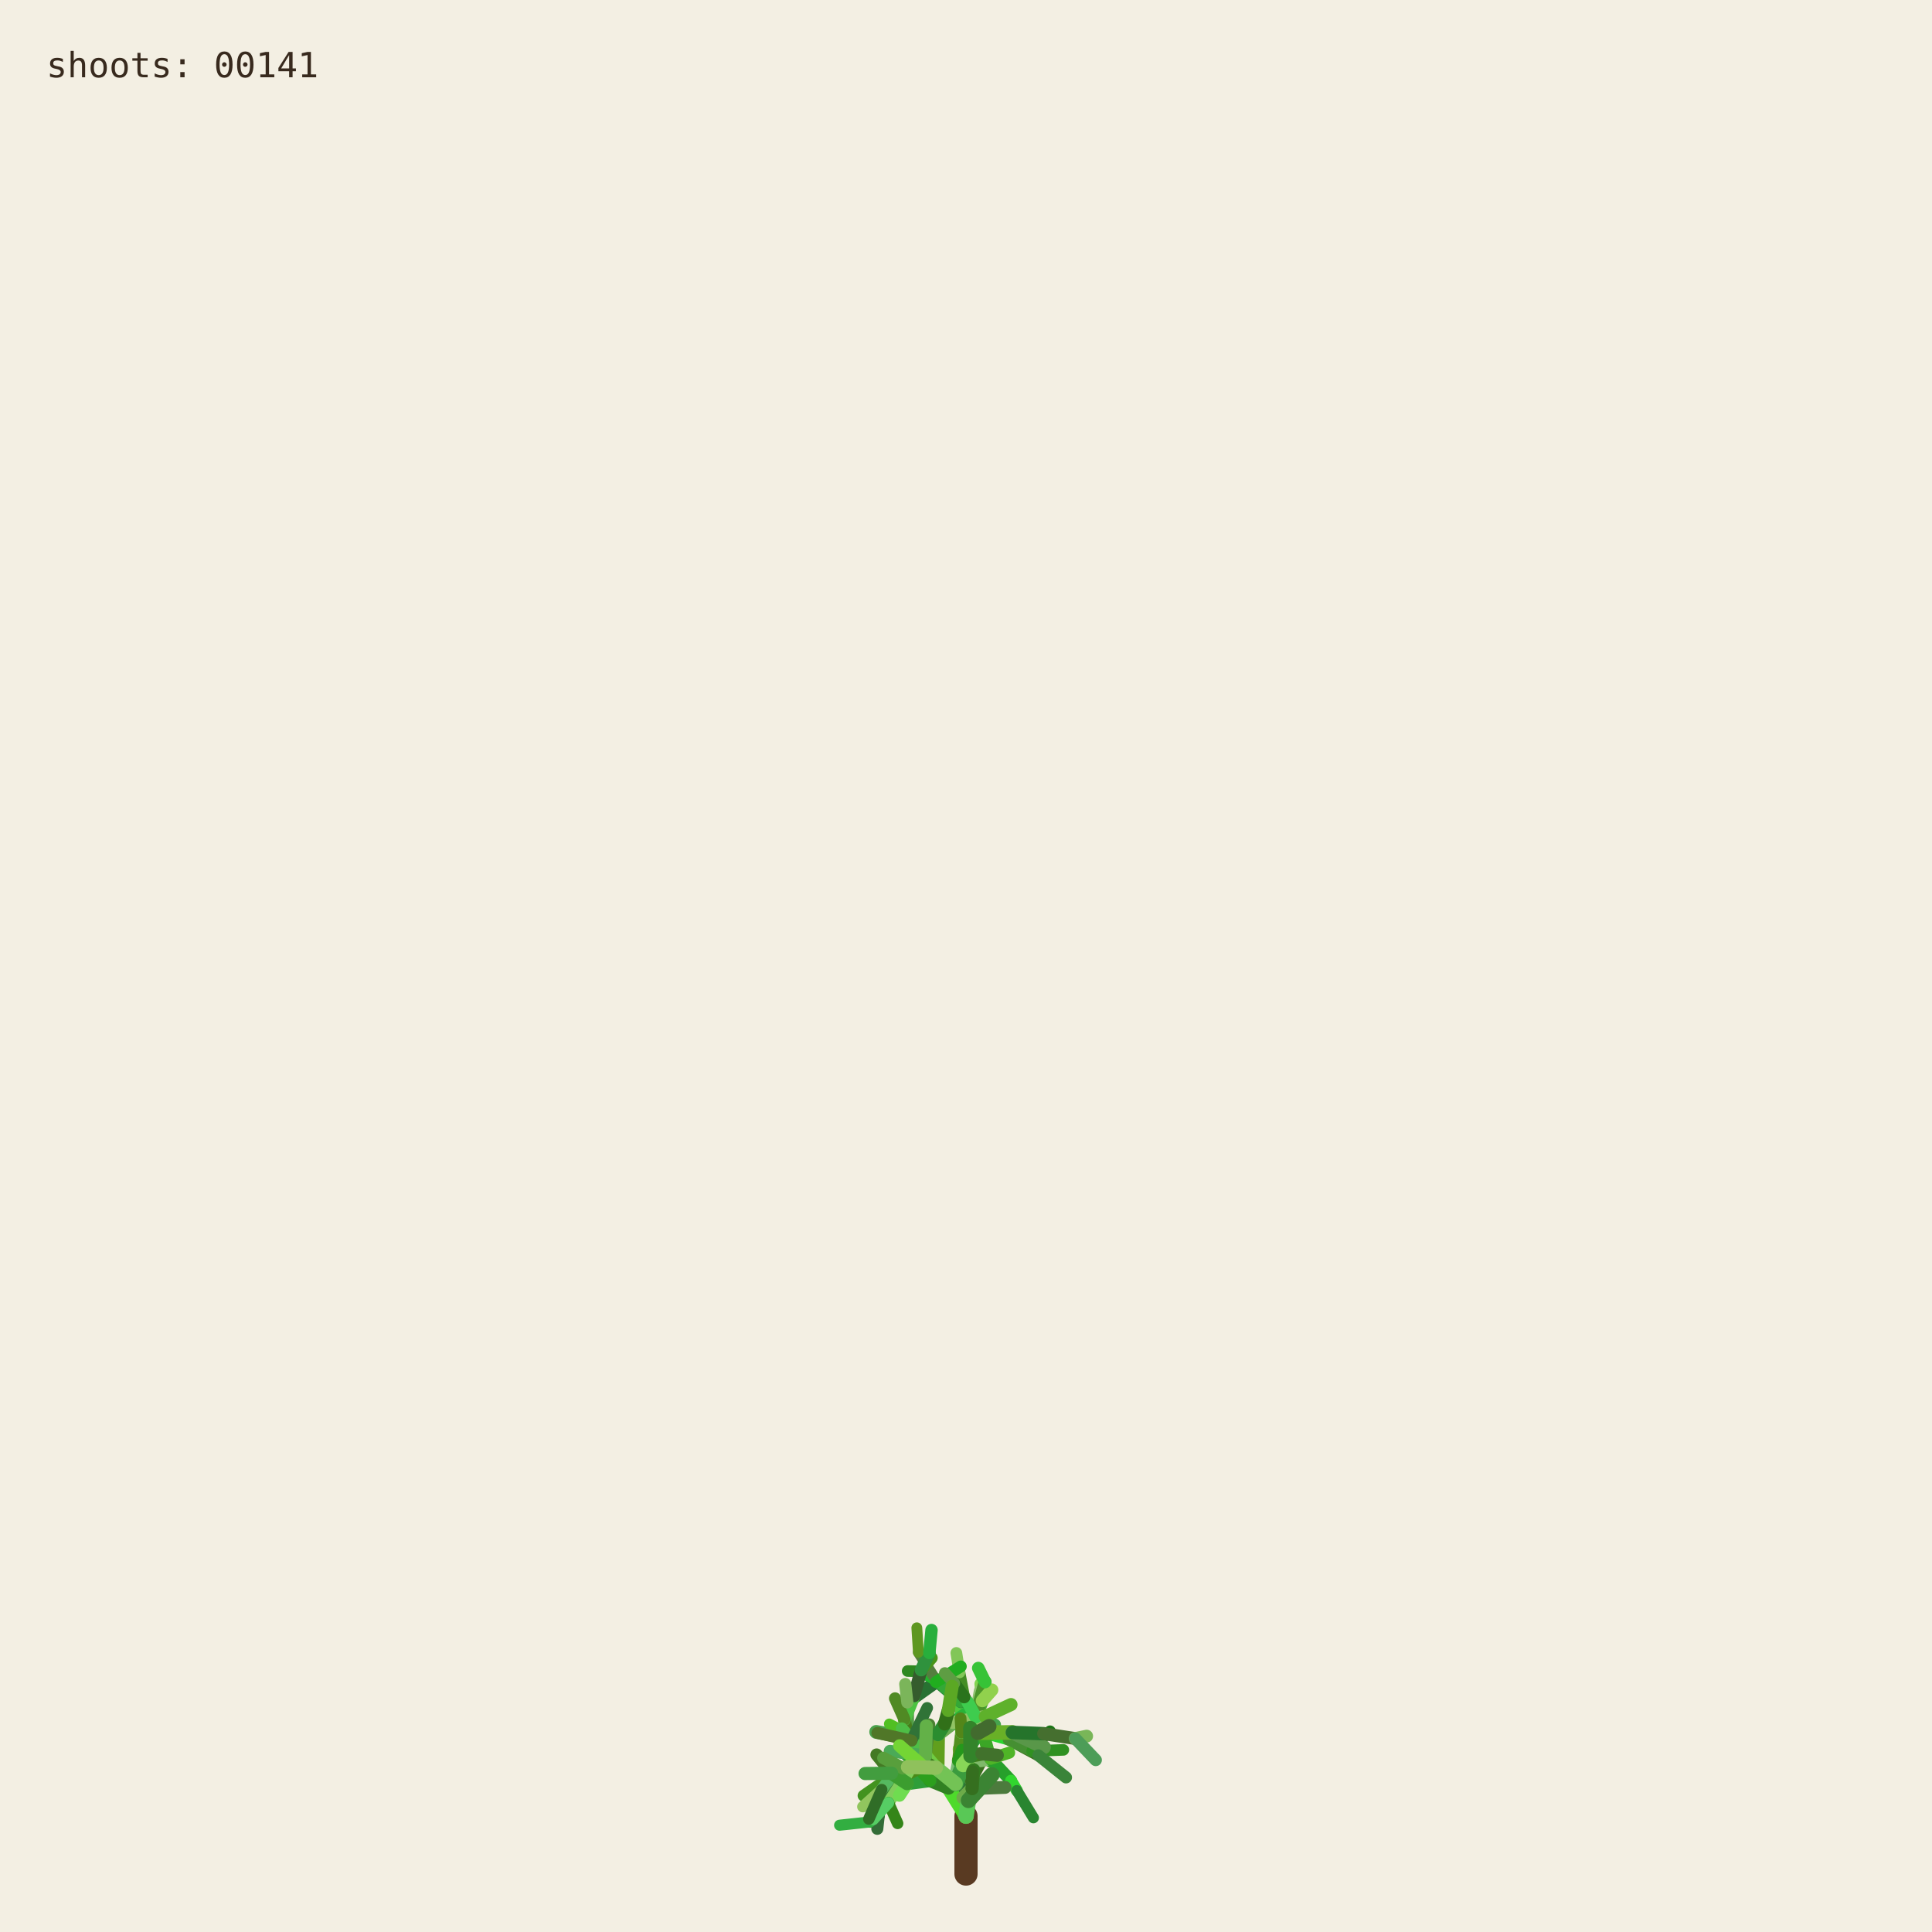
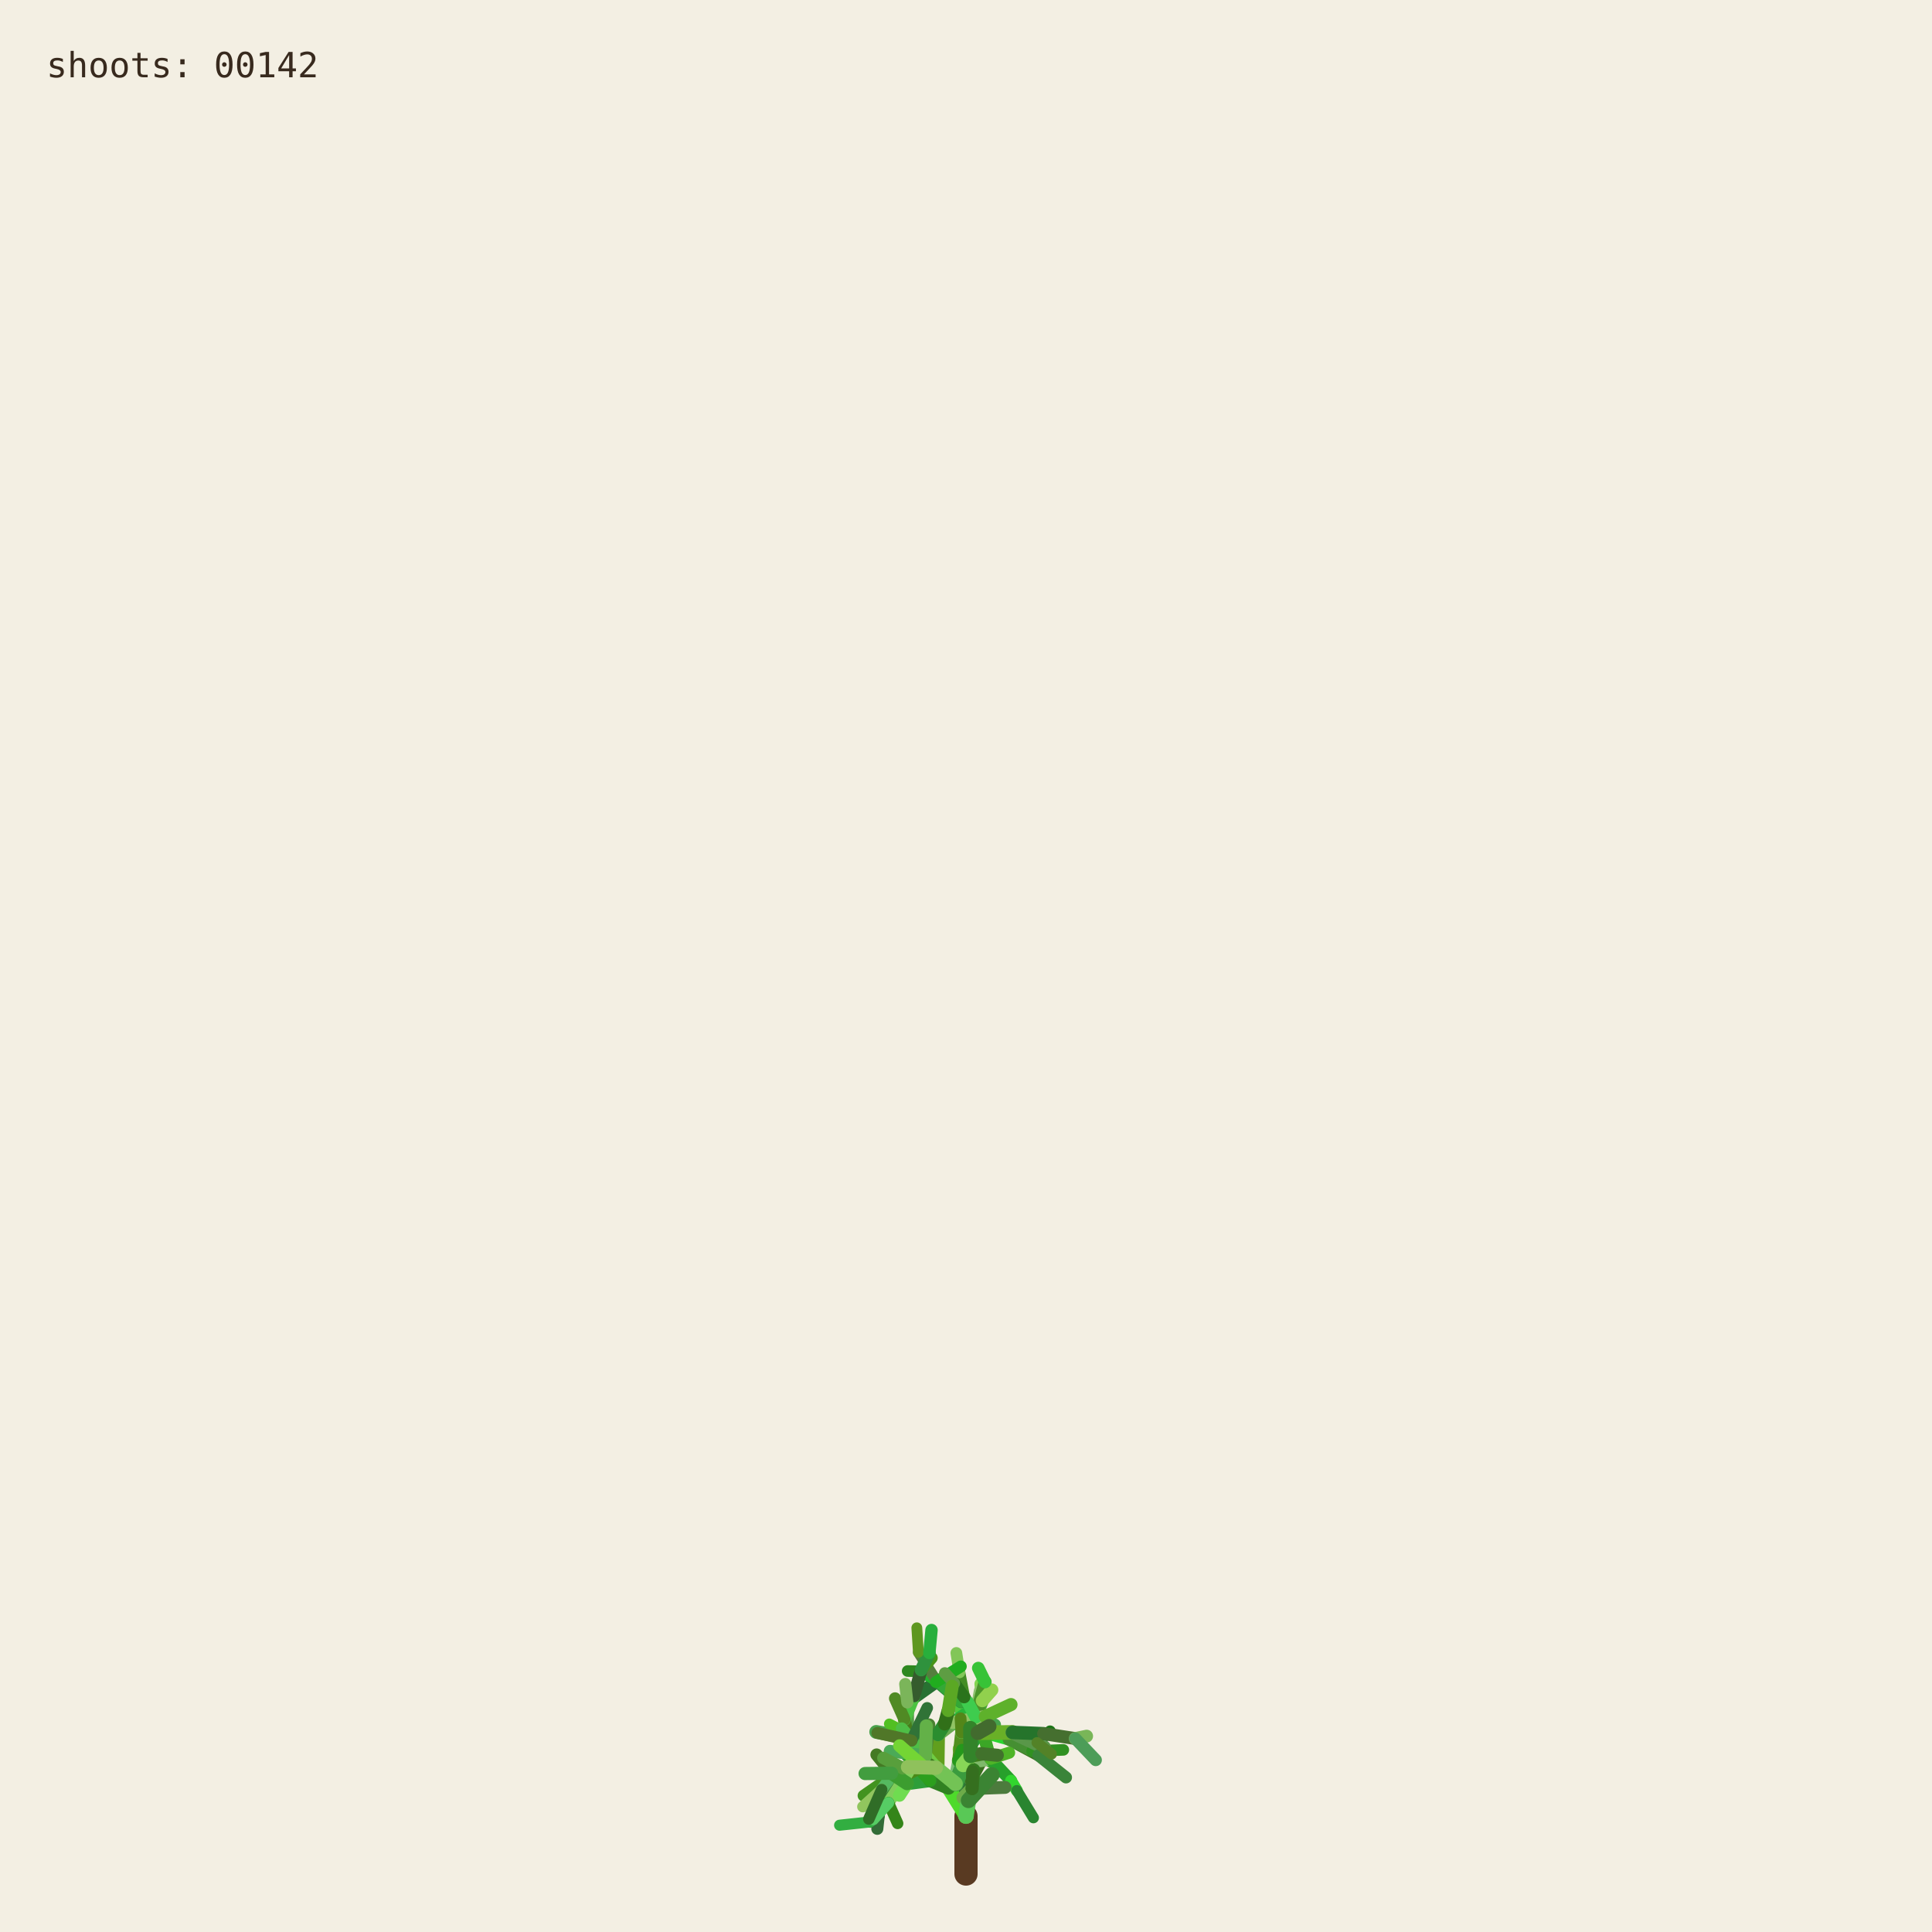
<svg xmlns="http://www.w3.org/2000/svg" viewBox="0 0 1000 1000" role="img" aria-labelledby="title desc">
  <rect width="1000" height="1000" fill="#f3efe3" />
  <g fill="none" stroke-linecap="round">
    <path d="M500 970 L500 940" stroke="#593a22" stroke-width="12" />
    <path d="M500.000 940.000 L494.591 923.254" stroke="hsl(89 50% 51%)" stroke-width="8.067" data-shoot="1" />
    <path d="M500.000 940.000 L498.548 930.480" stroke="hsl(108 42% 32%)" stroke-width="7.603" data-shoot="2" />
    <path d="M494.591 923.254 L485.237 916.016" stroke="hsl(129 39% 53%)" stroke-width="7.427" data-shoot="3" />
    <path d="M498.548 930.480 L502.606 920.794" stroke="hsl(125 41% 32%)" stroke-width="7.235" data-shoot="4" />
    <path d="M502.606 920.794 L496.770 905.343" stroke="hsl(93 34% 43%)" stroke-width="7.253" data-shoot="5" />
    <path d="M494.591 923.254 L497.365 909.040" stroke="hsl(116 35% 60%)" stroke-width="8.012" data-shoot="6" />
    <path d="M485.237 916.016 L485.497 897.710" stroke="hsl(89 69% 37%)" stroke-width="7.213" data-shoot="7" />
    <path d="M496.770 905.343 L501.215 895.004" stroke="hsl(92 66% 60%)" stroke-width="7.141" data-shoot="8" />
    <path d="M497.365 909.040 L506.164 896.866" stroke="hsl(126 59% 38%)" stroke-width="8.073" data-shoot="9" />
    <path d="M501.215 895.004 L510.832 888.548" stroke="hsl(91 35% 42%)" stroke-width="6.879" data-shoot="10" />
    <path d="M485.497 897.710 L493.416 891.622" stroke="hsl(104 36% 49%)" stroke-width="7.124" data-shoot="11" />
    <path d="M500.000 940.000 L490.927 925.443" stroke="hsl(108 70% 51%)" stroke-width="7.399" data-shoot="12" />
    <path d="M485.237 916.016 L479.157 913.325" stroke="hsl(112 69% 34%)" stroke-width="7.149" data-shoot="13" />
    <path d="M490.927 925.443 L481.351 921.527" stroke="hsl(111 58% 32%)" stroke-width="6.945" data-shoot="14" />
    <path d="M498.548 930.480 L503.173 925.799" stroke="hsl(98 40% 48%)" stroke-width="6.990" data-shoot="15" />
    <path d="M496.770 905.343 L505.035 888.845" stroke="hsl(101 68% 48%)" stroke-width="6.979" data-shoot="16" />
    <path d="M493.416 891.622 L508.817 896.643" stroke="hsl(128 70% 39%)" stroke-width="6.561" data-shoot="17" />
    <path d="M479.157 913.325 L469.750 899.500" stroke="hsl(95 57% 50%)" stroke-width="7.139" data-shoot="18" />
    <path d="M505.035 888.845 L508.436 880.301" stroke="hsl(98 53% 41%)" stroke-width="6.832" data-shoot="19" />
    <path d="M501.215 895.004 L501.550 888.479" stroke="hsl(112 68% 42%)" stroke-width="6.773" data-shoot="20" />
    <path d="M485.237 916.016 L479.029 908.697" stroke="hsl(100 57% 53%)" stroke-width="6.945" data-shoot="21" />
    <path d="M502.606 920.794 L496.127 911.207" stroke="hsl(123 62% 40%)" stroke-width="6.865" data-shoot="22" />
    <path d="M496.127 911.207 L497.635 896.782" stroke="hsl(93 65% 34%)" stroke-width="6.505" data-shoot="23" />
    <path d="M494.591 923.254 L500.793 909.571" stroke="hsl(113 71% 34%)" stroke-width="7.895" data-shoot="24" />
    <path d="M485.237 916.016 L479.462 917.793" stroke="hsl(99 66% 28%)" stroke-width="7.154" data-shoot="25" />
    <path d="M485.237 916.016 L473.231 912.147" stroke="hsl(93 38% 42%)" stroke-width="6.997" data-shoot="26" />
    <path d="M485.237 916.016 L473.737 913.680" stroke="hsl(114 35% 58%)" stroke-width="6.828" data-shoot="27" />
    <path d="M497.635 896.782 L497.395 881.015" stroke="hsl(110 56% 51%)" stroke-width="6.336" data-shoot="28" />
    <path d="M469.750 899.500 L453.522 896.436" stroke="hsl(121 37% 46%)" stroke-width="7.140" data-shoot="29" />
    <path d="M481.351 921.527 L469.530 923.105" stroke="hsl(126 55% 40%)" stroke-width="6.995" data-shoot="30" />
    <path d="M505.035 888.845 L499.035 878.436" stroke="hsl(88 42% 31%)" stroke-width="6.545" data-shoot="31" />
    <path d="M502.606 920.794 L507.653 911.330" stroke="hsl(99 57% 28%)" stroke-width="6.856" data-shoot="32" />
    <path d="M481.351 921.527 L478.279 914.724" stroke="hsl(122 35% 29%)" stroke-width="6.742" data-shoot="33" />
    <path d="M508.817 896.643 L522.168 900.369" stroke="hsl(122 67% 50%)" stroke-width="6.210" data-shoot="34" />
    <path d="M479.029 908.697 L477.185 899.261" stroke="hsl(124 64% 35%)" stroke-width="6.693" data-shoot="35" />
    <path d="M494.591 923.254 L498.563 913.442" stroke="hsl(122 45% 42%)" stroke-width="7.987" data-shoot="36" />
    <path d="M473.737 913.680 L467.283 915.265" stroke="hsl(125 60% 37%)" stroke-width="6.814" data-shoot="37" />
    <path d="M481.351 921.527 L469.226 908.135" stroke="hsl(113 69% 37%)" stroke-width="6.660" data-shoot="38" />
    <path d="M473.231 912.147 L461.374 919.424" stroke="hsl(100 70% 60%)" stroke-width="6.453" data-shoot="39" />
    <path d="M497.635 896.782 L500.334 886.420" stroke="hsl(108 47% 53%)" stroke-width="6.302" data-shoot="40" />
    <path d="M467.283 915.265 L455.168 929.331" stroke="hsl(120 40% 35%)" stroke-width="6.786" data-shoot="41" />
    <path d="M508.817 896.643 L512.869 911.725" stroke="hsl(110 63% 40%)" stroke-width="6.518" data-shoot="42" />
    <path d="M496.127 911.207 L497.987 905.795" stroke="hsl(115 70% 35%)" stroke-width="6.363" data-shoot="43" />
    <path d="M507.653 911.330 L512.674 910.357" stroke="hsl(104 36% 57%)" stroke-width="6.747" data-shoot="44" />
    <path d="M479.157 913.325 L470.181 917.185" stroke="hsl(95 64% 53%)" stroke-width="6.833" data-shoot="45" />
    <path d="M469.750 899.500 L469.633 881.151" stroke="hsl(111 38% 45%)" stroke-width="6.815" data-shoot="46" />
    <path d="M479.029 908.697 L480.879 892.655" stroke="hsl(102 44% 35%)" stroke-width="6.467" data-shoot="47" />
    <path d="M500.334 886.420 L507.457 881.593" stroke="hsl(118 47% 56%)" stroke-width="6.197" data-shoot="48" />
    <path d="M461.374 919.424 L446.935 929.431" stroke="hsl(102 65% 35%)" stroke-width="6.069" data-shoot="49" />
    <path d="M508.436 880.301 L507.585 871.602" stroke="hsl(97 61% 57%)" stroke-width="6.448" data-shoot="50" />
    <path d="M512.674 910.357 L523.304 921.702" stroke="hsl(122 61% 39%)" stroke-width="6.341" data-shoot="51" />
    <path d="M500.000 940.000 L501.279 931.882" stroke="hsl(118 51% 56%)" stroke-width="7.998" data-shoot="52" />
    <path d="M499.035 878.436 L496.590 865.625" stroke="hsl(103 58% 35%)" stroke-width="6.115" data-shoot="53" />
    <path d="M485.497 897.710 L488.970 892.287" stroke="hsl(123 54% 36%)" stroke-width="7.087" data-shoot="54" />
    <path d="M496.590 865.625 L495.009 855.557" stroke="hsl(97 49% 56%)" stroke-width="6.061" data-shoot="55" />
    <path d="M469.633 881.151 L484.418 870.623" stroke="hsl(128 48% 30%)" stroke-width="6.659" data-shoot="56" />
    <path d="M485.237 916.016 L477.752 911.974" stroke="hsl(90 58% 50%)" stroke-width="6.898" data-shoot="57" />
    <path d="M498.563 913.442 L502.383 908.863" stroke="hsl(97 61% 59%)" stroke-width="7.688" data-shoot="58" />
    <path d="M479.157 913.325 L464.639 921.037" stroke="hsl(94 69% 32%)" stroke-width="6.531" data-shoot="59" />
    <path d="M478.279 914.724 L471.794 900.929" stroke="hsl(117 71% 29%)" stroke-width="6.231" data-shoot="60" />
    <path d="M522.168 900.369 L536.734 901.964" stroke="hsl(111 46% 60%)" stroke-width="6.038" data-shoot="61" />
    <path d="M471.794 900.929 L465.848 895.170" stroke="hsl(103 40% 56%)" stroke-width="5.768" data-shoot="62" />
    <path d="M469.750 899.500 L468.128 889.982" stroke="hsl(93 64% 30%)" stroke-width="6.667" data-shoot="63" />
    <path d="M477.185 899.261 L475.657 893.582" stroke="hsl(113 52% 40%)" stroke-width="6.319" data-shoot="64" />
    <path d="M479.029 908.697 L474.737 903.891" stroke="hsl(93 52% 43%)" stroke-width="6.709" data-shoot="65" />
    <path d="M523.304 921.702 L526.314 926.781" stroke="hsl(119 67% 51%)" stroke-width="6.166" data-shoot="66" />
    <path d="M505.035 888.845 L507.387 875.338" stroke="hsl(96 40% 59%)" stroke-width="6.739" data-shoot="67" />
    <path d="M522.168 900.369 L537.413 908.545" stroke="hsl(99 61% 27%)" stroke-width="6.155" data-shoot="68" />
    <path d="M497.395 881.015 L483.011 868.683" stroke="hsl(129 53% 36%)" stroke-width="6.314" data-shoot="69" />
    <path d="M522.168 900.369 L534.219 906.339" stroke="hsl(108 48% 38%)" stroke-width="6.199" data-shoot="70" />
    <path d="M493.416 891.622 L507.262 882.093" stroke="hsl(127 63% 43%)" stroke-width="6.826" data-shoot="71" />
    <path d="M502.383 908.863 L508.238 907.761" stroke="hsl(99 66% 30%)" stroke-width="7.032" data-shoot="72" />
    <path d="M508.817 896.643 L514.829 892.790" stroke="hsl(125 40% 46%)" stroke-width="6.585" data-shoot="73" />
    <path d="M468.128 889.982 L473.133 877.764" stroke="hsl(115 52% 51%)" stroke-width="6.671" data-shoot="74" />
    <path d="M465.848 895.170 L460.313 892.280" stroke="hsl(102 70% 44%)" stroke-width="5.549" data-shoot="75" />
    <path d="M468.128 889.982 L463.284 879.089" stroke="hsl(94 59% 34%)" stroke-width="6.302" data-shoot="76" />
    <path d="M461.374 919.424 L456.357 926.300" stroke="hsl(126 42% 53%)" stroke-width="6.125" data-shoot="77" />
    <path d="M483.011 868.683 L476.458 865.059" stroke="hsl(124 68% 42%)" stroke-width="6.199" data-shoot="78" />
    <path d="M455.168 929.331 L454.837 939.862" stroke="hsl(125 68% 35%)" stroke-width="6.316" data-shoot="79" />
    <path d="M534.219 906.339 L550.383 905.736" stroke="hsl(112 63% 35%)" stroke-width="5.969" data-shoot="80" />
    <path d="M470.181 917.185 L459.860 933.116" stroke="hsl(100 53% 58%)" stroke-width="6.224" data-shoot="81" />
    <path d="M497.395 881.015 L484.197 869.260" stroke="hsl(122 53% 43%)" stroke-width="5.862" data-shoot="82" />
    <path d="M536.734 901.964 L543.504 896.023" stroke="hsl(116 68% 27%)" stroke-width="5.871" data-shoot="83" />
    <path d="M476.458 865.059 L469.801 864.922" stroke="hsl(112 62% 33%)" stroke-width="6.006" data-shoot="84" />
    <path d="M506.164 896.866 L524.059 896.699" stroke="hsl(91 64% 42%)" stroke-width="7.575" data-shoot="85" />
    <path d="M485.237 916.016 L472.910 908.590" stroke="hsl(102 57% 31%)" stroke-width="6.875" data-shoot="86" />
    <path d="M469.530 923.105 L465.520 929.278" stroke="hsl(107 67% 59%)" stroke-width="6.616" data-shoot="87" />
    <path d="M505.035 888.845 L509.868 870.612" stroke="hsl(101 57% 37%)" stroke-width="6.791" data-shoot="88" />
    <path d="M493.416 891.622 L509.951 888.485" stroke="hsl(92 44% 58%)" stroke-width="6.812" data-shoot="89" />
    <path d="M503.173 925.799 L520.191 925.155" stroke="hsl(105 34% 36%)" stroke-width="6.682" data-shoot="90" />
    <path d="M474.737 903.891 L466.772 894.583" stroke="hsl(116 48% 51%)" stroke-width="6.158" data-shoot="91" />
    <path d="M484.197 869.260 L475.358 855.233" stroke="hsl(100 34% 37%)" stroke-width="5.647" data-shoot="92" />
    <path d="M505.035 888.845 L500.829 880.951" stroke="hsl(127 58% 52%)" stroke-width="6.474" data-shoot="93" />
    <path d="M479.157 913.325 L471.905 914.367" stroke="hsl(125 48% 52%)" stroke-width="6.716" data-shoot="94" />
    <path d="M501.279 931.882 L513.403 918.671" stroke="hsl(114 44% 36%)" stroke-width="7.978" data-shoot="95" />
    <path d="M524.059 896.699 L540.269 904.338" stroke="hsl(108 35% 44%)" stroke-width="7.297" data-shoot="96" />
    <path d="M524.059 896.699 L540.170 897.356" stroke="hsl(125 52% 30%)" stroke-width="6.964" data-shoot="97" />
    <path d="M497.635 896.782 L497.191 889.399" stroke="hsl(88 69% 31%)" stroke-width="6.119" data-shoot="98" />
    <path d="M508.436 880.301 L513.376 874.721" stroke="hsl(89 59% 56%)" stroke-width="6.732" data-shoot="99" />
    <path d="M469.530 923.105 L461.520 917.825" stroke="hsl(113 54% 40%)" stroke-width="7.033" data-shoot="100" />
    <path d="M473.133 877.764 L476.780 864.372" stroke="hsl(110 34% 27%)" stroke-width="6.596" data-shoot="101" />
    <path d="M471.794 900.929 L479.914 884.001" stroke="hsl(126 41% 32%)" stroke-width="6.024" data-shoot="102" />
    <path d="M512.674 910.357 L522.333 907.203" stroke="hsl(103 64% 43%)" stroke-width="6.219" data-shoot="103" />
    <path d="M509.868 870.612 L506.361 863.395" stroke="hsl(120 56% 49%)" stroke-width="6.521" data-shoot="104" />
    <path d="M540.170 897.356 L556.575 899.863" stroke="hsl(100 40% 31%)" stroke-width="6.676" data-shoot="105" />
    <path d="M459.860 933.116 L464.616 943.790" stroke="hsl(105 68% 31%)" stroke-width="5.925" data-shoot="106" />
    <path d="M461.520 917.825 L453.738 908.211" stroke="hsl(98 54% 31%)" stroke-width="6.452" data-shoot="107" />
    <path d="M509.951 888.485 L523.296 882.278" stroke="hsl(97 61% 43%)" stroke-width="6.765" data-shoot="108" />
    <path d="M479.029 908.697 L460.671 906.383" stroke="hsl(128 39% 48%)" stroke-width="6.494" data-shoot="109" />
    <path d="M469.633 881.151 L468.563 871.658" stroke="hsl(98 38% 53%)" stroke-width="6.301" data-shoot="110" />
    <path d="M456.357 926.300 L446.582 935.154" stroke="hsl(90 47% 57%)" stroke-width="5.838" data-shoot="111" />
    <path d="M488.970 892.287 L490.829 885.358" stroke="hsl(104 63% 27%)" stroke-width="6.888" data-shoot="112" />
    <path d="M499.035 878.436 L493.946 871.238" stroke="hsl(110 61% 28%)" stroke-width="6.405" data-shoot="113" />
    <path d="M503.173 925.799 L503.949 916.037" stroke="hsl(108 61% 30%)" stroke-width="6.764" data-shoot="114" />
    <path d="M484.418 870.623 L497.330 862.535" stroke="hsl(119 70% 40%)" stroke-width="6.117" data-shoot="115" />
    <path d="M476.780 864.372 L482.198 858.124" stroke="hsl(97 71% 34%)" stroke-width="6.331" data-shoot="116" />
    <path d="M459.860 933.116 L450.375 943.022" stroke="hsl(119 67% 40%)" stroke-width="6.054" data-shoot="117" />
    <path d="M537.413 908.545 L551.771 920.000" stroke="hsl(119 40% 37%)" stroke-width="6.202" data-shoot="118" />
    <path d="M476.780 864.372 L481.041 855.578" stroke="hsl(128 51% 38%)" stroke-width="6.621" data-shoot="119" />
    <path d="M475.358 855.233 L474.548 842.544" stroke="hsl(89 65% 36%)" stroke-width="5.593" data-shoot="120" />
    <path d="M479.029 908.697 L479.467 893.313" stroke="hsl(105 42% 49%)" stroke-width="6.799" data-shoot="121" />
    <path d="M494.591 923.254 L484.466 914.996" stroke="hsl(104 48% 55%)" stroke-width="7.531" data-shoot="122" />
    <path d="M503.173 925.799 L503.396 917.056" stroke="hsl(104 56% 28%)" stroke-width="6.644" data-shoot="123" />
    <path d="M493.946 871.238 L489.038 865.959" stroke="hsl(102 40% 44%)" stroke-width="6.042" data-shoot="124" />
    <path d="M467.283 915.265 L457.242 909.920" stroke="hsl(103 45% 43%)" stroke-width="6.457" data-shoot="125" />
    <path d="M471.794 900.929 L454.133 896.956" stroke="hsl(89 50% 31%)" stroke-width="6.180" data-shoot="126" />
    <path d="M454.837 939.862 L454.096 946.606" stroke="hsl(125 36% 31%)" stroke-width="6.220" data-shoot="127" />
    <path d="M481.041 855.578 L482.155 843.709" stroke="hsl(129 63% 42%)" stroke-width="6.417" data-shoot="128" />
    <path d="M490.829 885.358 L492.861 872.817" stroke="hsl(95 65% 40%)" stroke-width="6.754" data-shoot="129" />
    <path d="M478.279 914.724 L465.635 903.587" stroke="hsl(96 66% 52%)" stroke-width="6.672" data-shoot="130" />
    <path d="M450.375 943.022 L434.576 944.722" stroke="hsl(127 55% 44%)" stroke-width="5.725" data-shoot="131" />
    <path d="M459.860 933.116 L451.962 941.801" stroke="hsl(127 54% 57%)" stroke-width="5.888" data-shoot="132" />
    <path d="M526.314 926.781 L534.894 940.878" stroke="hsl(125 53% 34%)" stroke-width="5.720" data-shoot="133" />
    <path d="M456.357 926.300 L449.709 941.533" stroke="hsl(112 47% 29%)" stroke-width="5.948" data-shoot="134" />
    <path d="M556.575 899.863 L562.434 898.624" stroke="hsl(99 39% 53%)" stroke-width="6.651" data-shoot="135" />
    <path d="M556.575 899.863 L567.158 910.979" stroke="hsl(128 34% 46%)" stroke-width="6.350" data-shoot="136" />
    <path d="M461.520 917.825 L447.767 917.982" stroke="hsl(118 43% 43%)" stroke-width="6.808" data-shoot="137" />
    <path d="M502.383 908.863 L502.275 894.506" stroke="hsl(114 52% 34%)" stroke-width="7.514" data-shoot="138" />
    <path d="M484.466 914.996 L469.919 914.610" stroke="hsl(90 45% 56%)" stroke-width="7.261" data-shoot="139" />
    <path d="M506.164 896.866 L511.996 893.538" stroke="hsl(100 40% 30%)" stroke-width="7.562" data-shoot="140" />
    <path d="M508.238 907.761 L516.195 908.520" stroke="hsl(102 44% 31%)" stroke-width="6.802" data-shoot="141" />
+     <path d="M536.734 901.964 L544.250 907.905" stroke="hsl(91 54% 33%)" stroke-width="5.663" data-shoot="142" />
  </g>
-   <text x="24" y="40" font-family="monospace" font-size="18" fill="#382a1e">shoots: 00141</text>
+   <text x="24" y="40" font-family="monospace" font-size="18" fill="#382a1e">shoots: 00142</text>
</svg>
